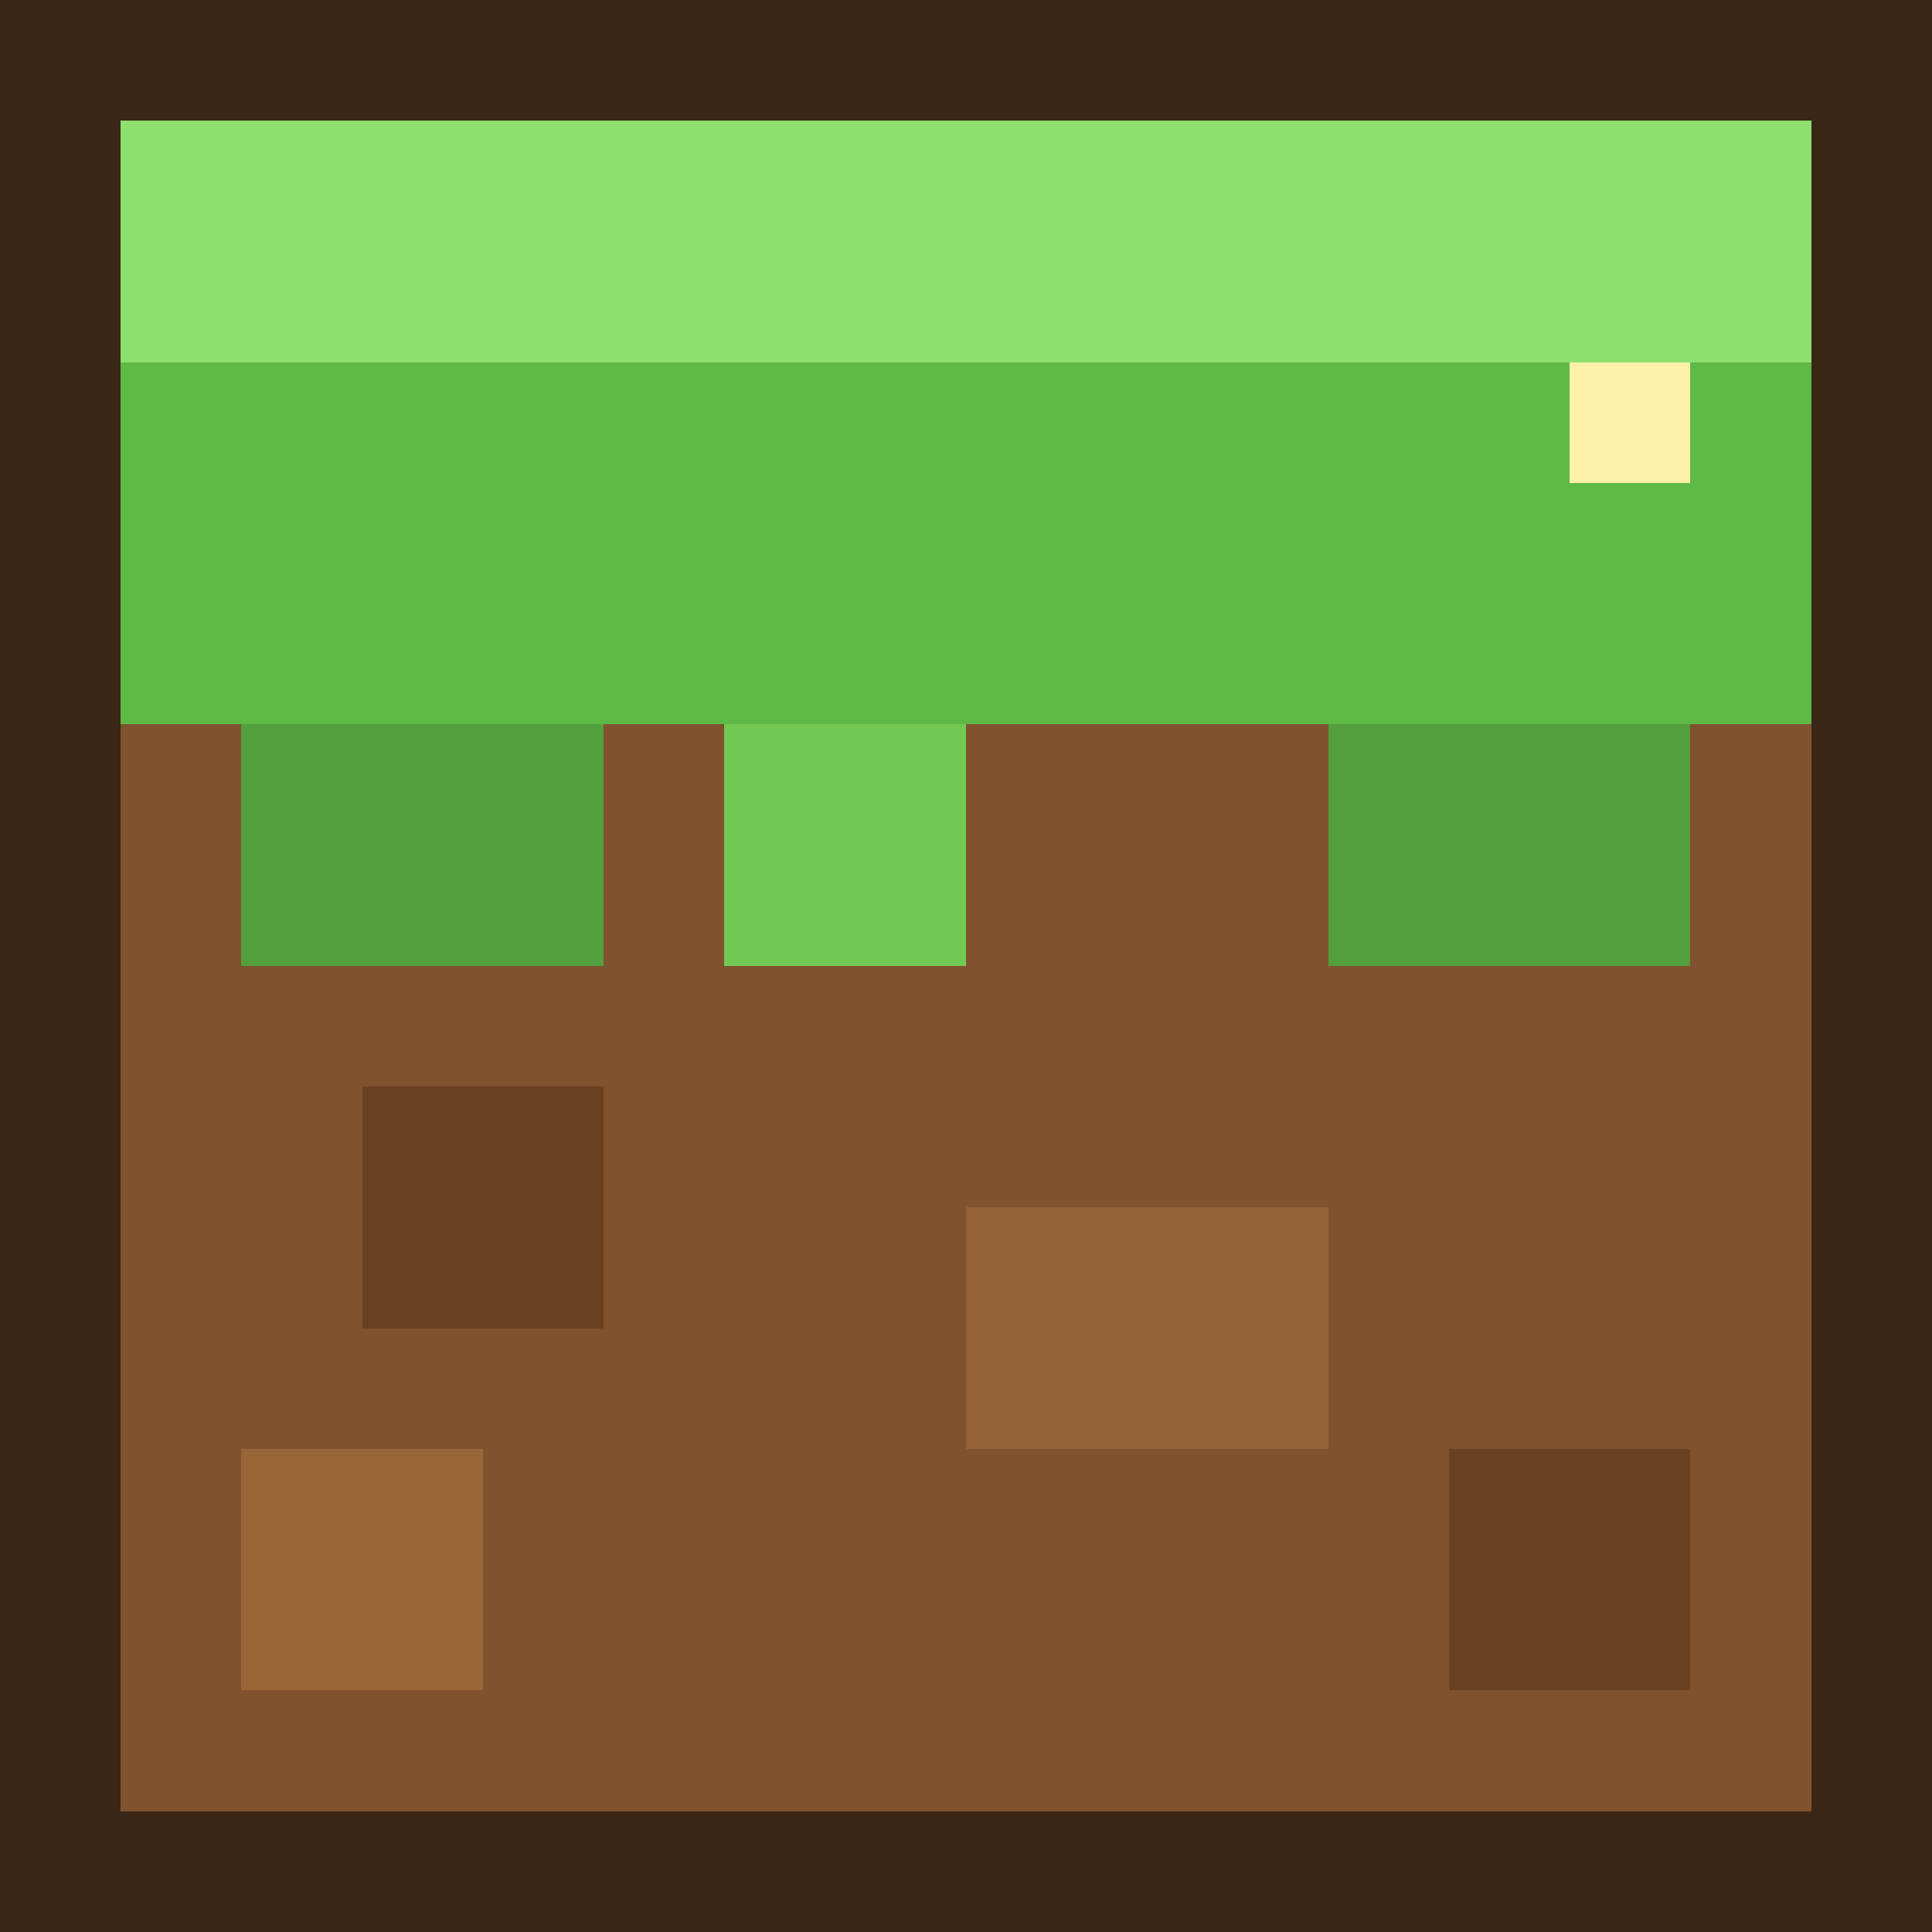
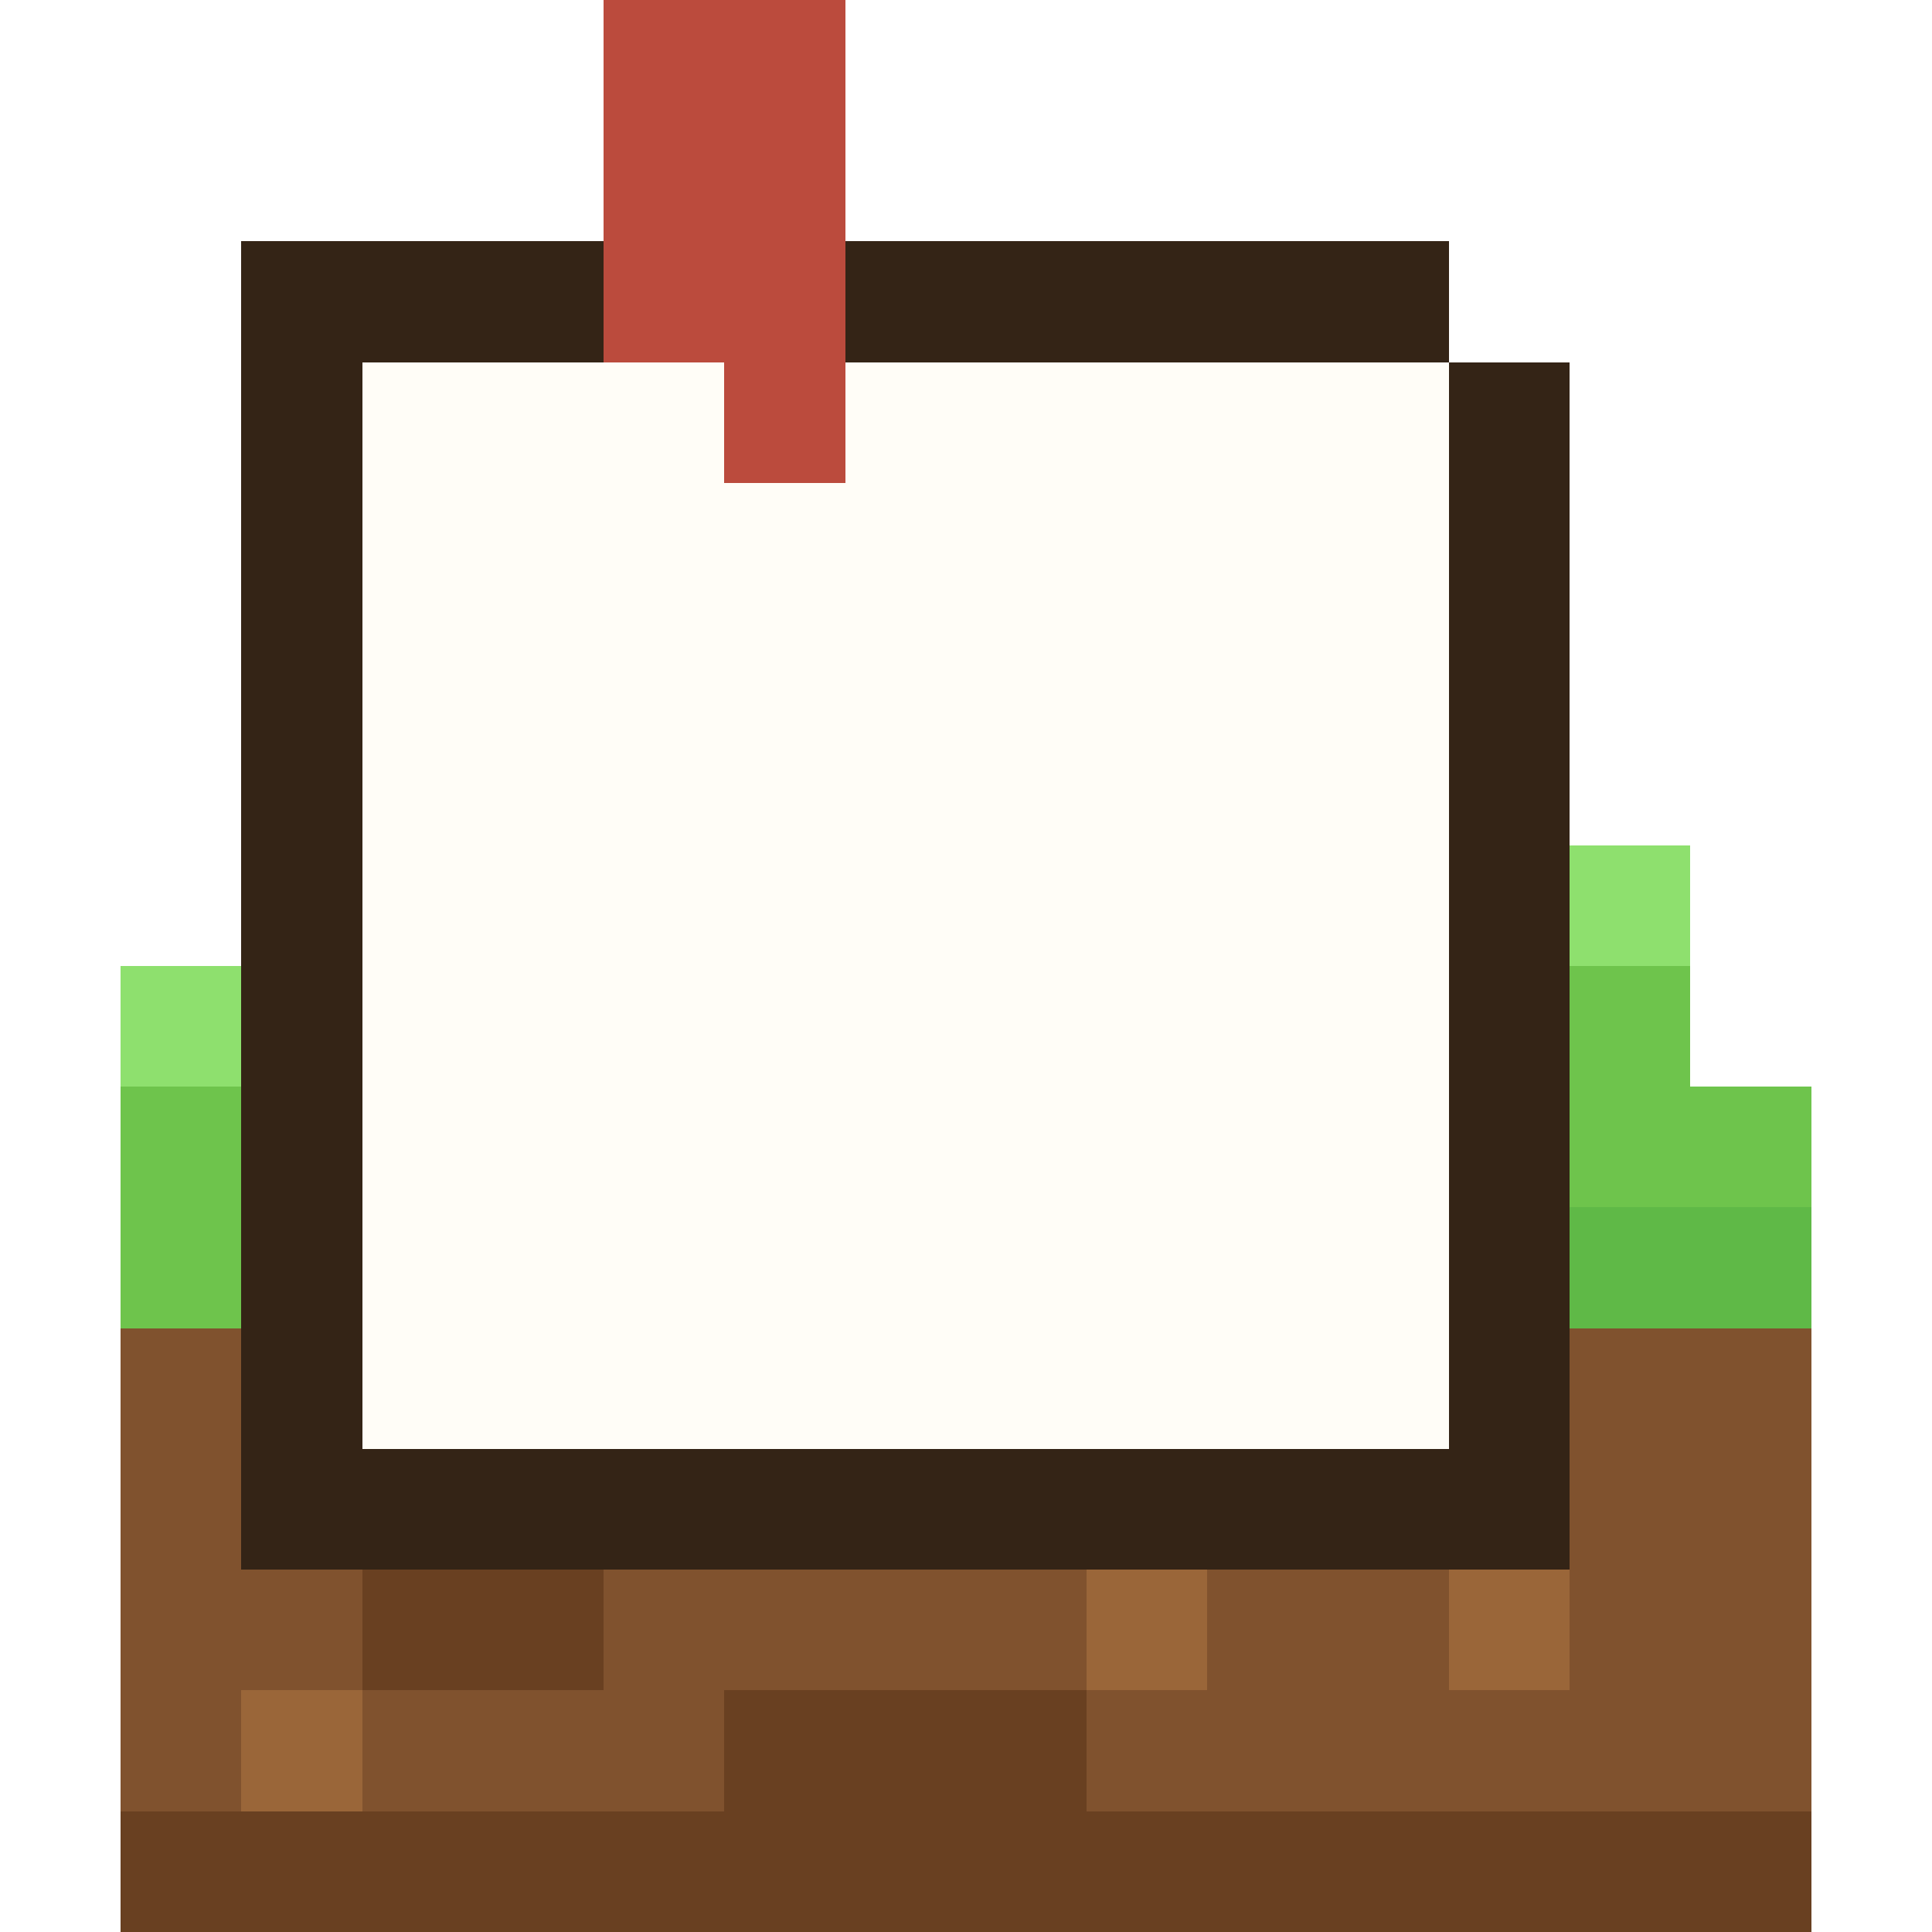
- <svg xmlns="http://www.w3.org/2000/svg" viewBox="0 0 16 16" shape-rendering="crispEdges">
-   <rect width="16" height="16" fill="#3a2718" />
-   <rect x="1" y="1" width="14" height="14" fill="#80522e" />
-   <rect x="1" y="1" width="14" height="5" fill="#5fb947" />
-   <rect x="1" y="1" width="14" height="2" fill="#8ee06e" />
-   <rect x="2" y="6" width="3" height="2" fill="#539f3d" />
-   <rect x="6" y="6" width="2" height="2" fill="#72ca55" />
-   <rect x="11" y="6" width="3" height="2" fill="#539f3d" />
-   <rect x="3" y="9" width="2" height="2" fill="#694021" />
-   <rect x="8" y="10" width="3" height="2" fill="#956237" />
-   <rect x="12" y="12" width="2" height="2" fill="#694021" />
-   <rect x="2" y="12" width="2" height="2" fill="#9a6639" />
-   <rect x="13" y="3" width="1" height="1" fill="#fff1a8" />
+ <svg xmlns="http://www.w3.org/2000/svg" viewBox="0 0 16 16" shape-rendering="crispEdges" role="img" aria-label="Пиксельный календарь">
+   <rect x="5" y="0" width="2" height="1" fill="#bb4b3d" />
+   <rect x="5" y="1" width="2" height="1" fill="#bb4b3d" />
+   <rect x="2" y="2" width="3" height="1" fill="#342416" />
+   <rect x="5" y="2" width="2" height="1" fill="#bb4b3d" />
+   <rect x="7" y="2" width="5" height="1" fill="#342416" />
+   <rect x="2" y="3" width="1" height="1" fill="#342416" />
+   <rect x="3" y="3" width="3" height="1" fill="#fffdf7" />
+   <rect x="6" y="3" width="1" height="1" fill="#bb4b3d" />
+   <rect x="7" y="3" width="5" height="1" fill="#fffdf7" />
+   <rect x="12" y="3" width="1" height="1" fill="#342416" />
+   <rect x="2" y="4" width="1" height="1" fill="#342416" />
+   <rect x="3" y="4" width="9" height="1" fill="#fffdf7" />
+   <rect x="12" y="4" width="1" height="1" fill="#342416" />
+   <rect x="2" y="5" width="1" height="1" fill="#342416" />
+   <rect x="3" y="5" width="9" height="1" fill="#fffdf7" />
+   <rect x="12" y="5" width="1" height="1" fill="#342416" />
+   <rect x="2" y="6" width="1" height="1" fill="#342416" />
+   <rect x="3" y="6" width="9" height="1" fill="#fffdf7" />
+   <rect x="12" y="6" width="1" height="1" fill="#342416" />
+   <rect x="2" y="7" width="1" height="1" fill="#342416" />
+   <rect x="3" y="7" width="9" height="1" fill="#fffdf7" />
+   <rect x="12" y="7" width="1" height="1" fill="#342416" />
+   <rect x="13" y="7" width="1" height="1" fill="#8ee06e" />
+   <rect x="1" y="8" width="1" height="1" fill="#8ee06e" />
+   <rect x="2" y="8" width="1" height="1" fill="#342416" />
+   <rect x="3" y="8" width="9" height="1" fill="#fffdf7" />
+   <rect x="12" y="8" width="1" height="1" fill="#342416" />
+   <rect x="13" y="8" width="1" height="1" fill="#6ec44c" />
+   <rect x="1" y="9" width="1" height="1" fill="#6ec44c" />
+   <rect x="2" y="9" width="1" height="1" fill="#342416" />
+   <rect x="3" y="9" width="9" height="1" fill="#fffdf7" />
+   <rect x="12" y="9" width="1" height="1" fill="#342416" />
+   <rect x="13" y="9" width="2" height="1" fill="#6ec44c" />
+   <rect x="1" y="10" width="1" height="1" fill="#6ec44c" />
+   <rect x="2" y="10" width="1" height="1" fill="#342416" />
+   <rect x="3" y="10" width="9" height="1" fill="#fffdf7" />
+   <rect x="12" y="10" width="1" height="1" fill="#342416" />
+   <rect x="13" y="10" width="2" height="1" fill="#5fb947" />
+   <rect x="1" y="11" width="1" height="1" fill="#80522e" />
+   <rect x="2" y="11" width="1" height="1" fill="#342416" />
+   <rect x="3" y="11" width="9" height="1" fill="#fffdf7" />
+   <rect x="12" y="11" width="1" height="1" fill="#342416" />
+   <rect x="13" y="11" width="2" height="1" fill="#80522e" />
+   <rect x="1" y="12" width="1" height="1" fill="#80522e" />
+   <rect x="2" y="12" width="11" height="1" fill="#342416" />
+   <rect x="13" y="12" width="2" height="1" fill="#80522e" />
+   <rect x="1" y="13" width="2" height="1" fill="#80522e" />
+   <rect x="3" y="13" width="2" height="1" fill="#694021" />
+   <rect x="5" y="13" width="4" height="1" fill="#80522e" />
+   <rect x="9" y="13" width="1" height="1" fill="#9a6639" />
+   <rect x="10" y="13" width="2" height="1" fill="#80522e" />
+   <rect x="12" y="13" width="1" height="1" fill="#9a6639" />
+   <rect x="13" y="13" width="2" height="1" fill="#80522e" />
+   <rect x="1" y="14" width="1" height="1" fill="#80522e" />
+   <rect x="2" y="14" width="1" height="1" fill="#9a6639" />
+   <rect x="3" y="14" width="3" height="1" fill="#80522e" />
+   <rect x="6" y="14" width="3" height="1" fill="#694021" />
+   <rect x="9" y="14" width="6" height="1" fill="#80522e" />
+   <rect x="1" y="15" width="14" height="1" fill="#694021" />
</svg>
